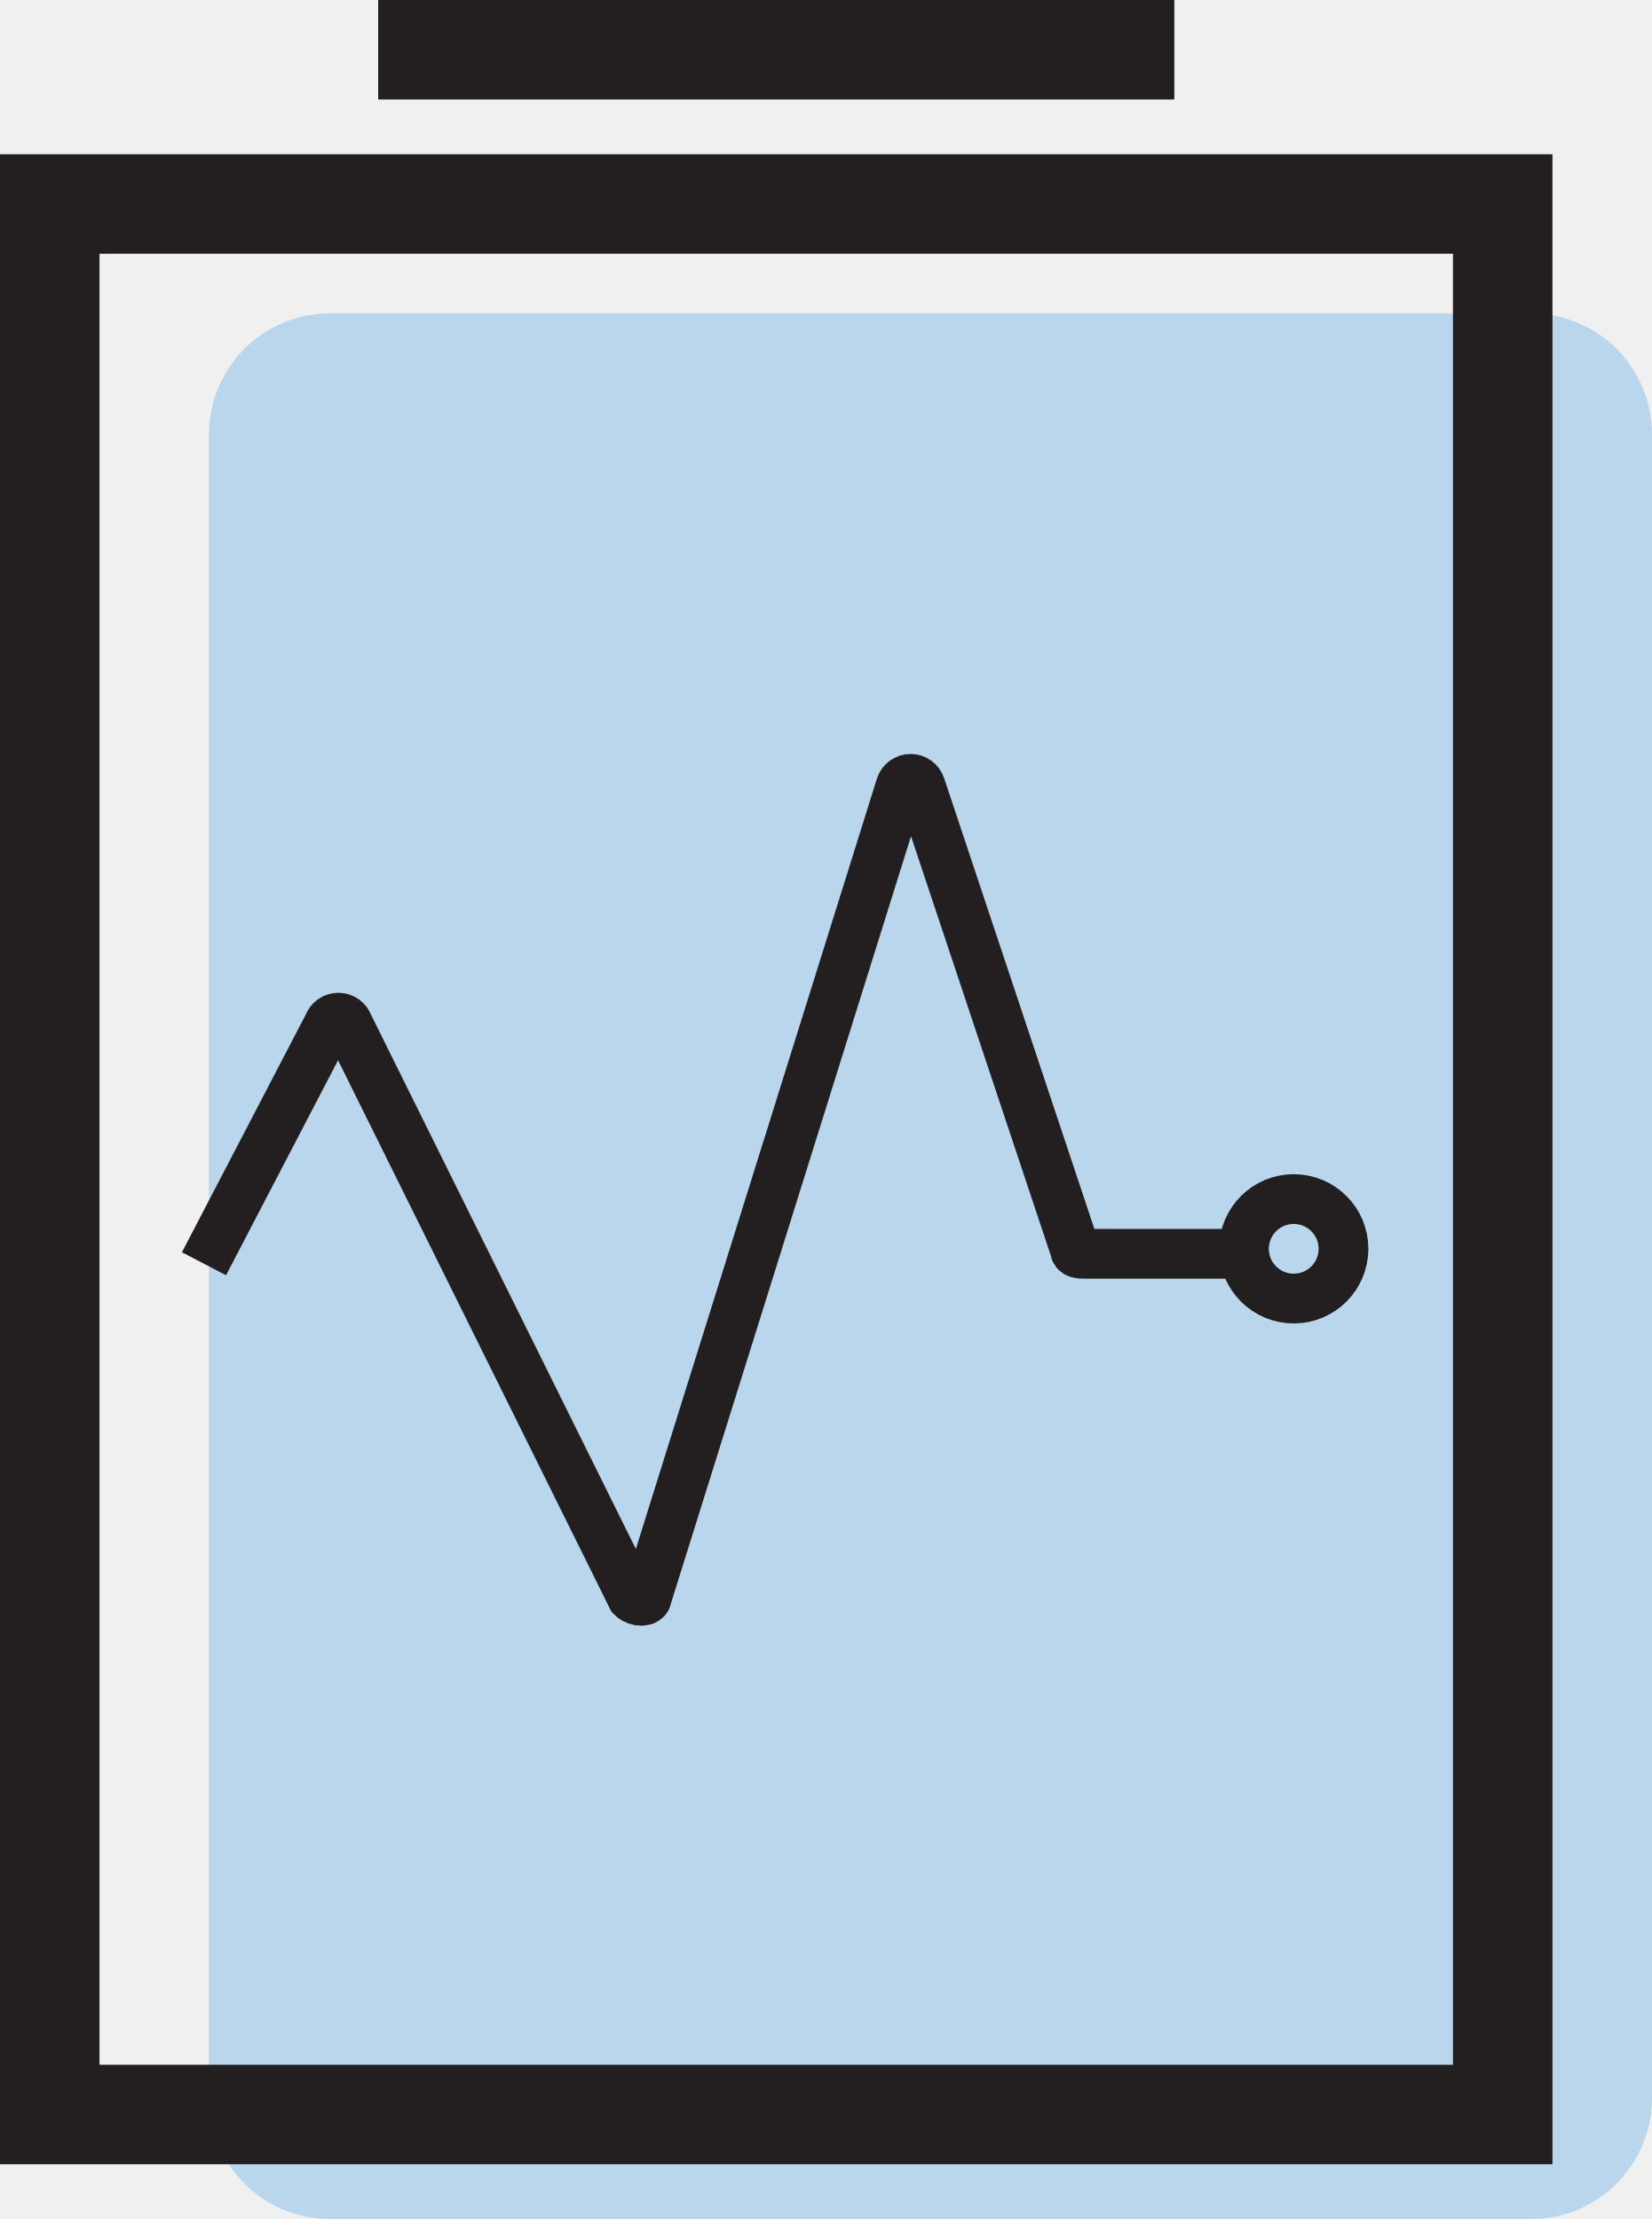
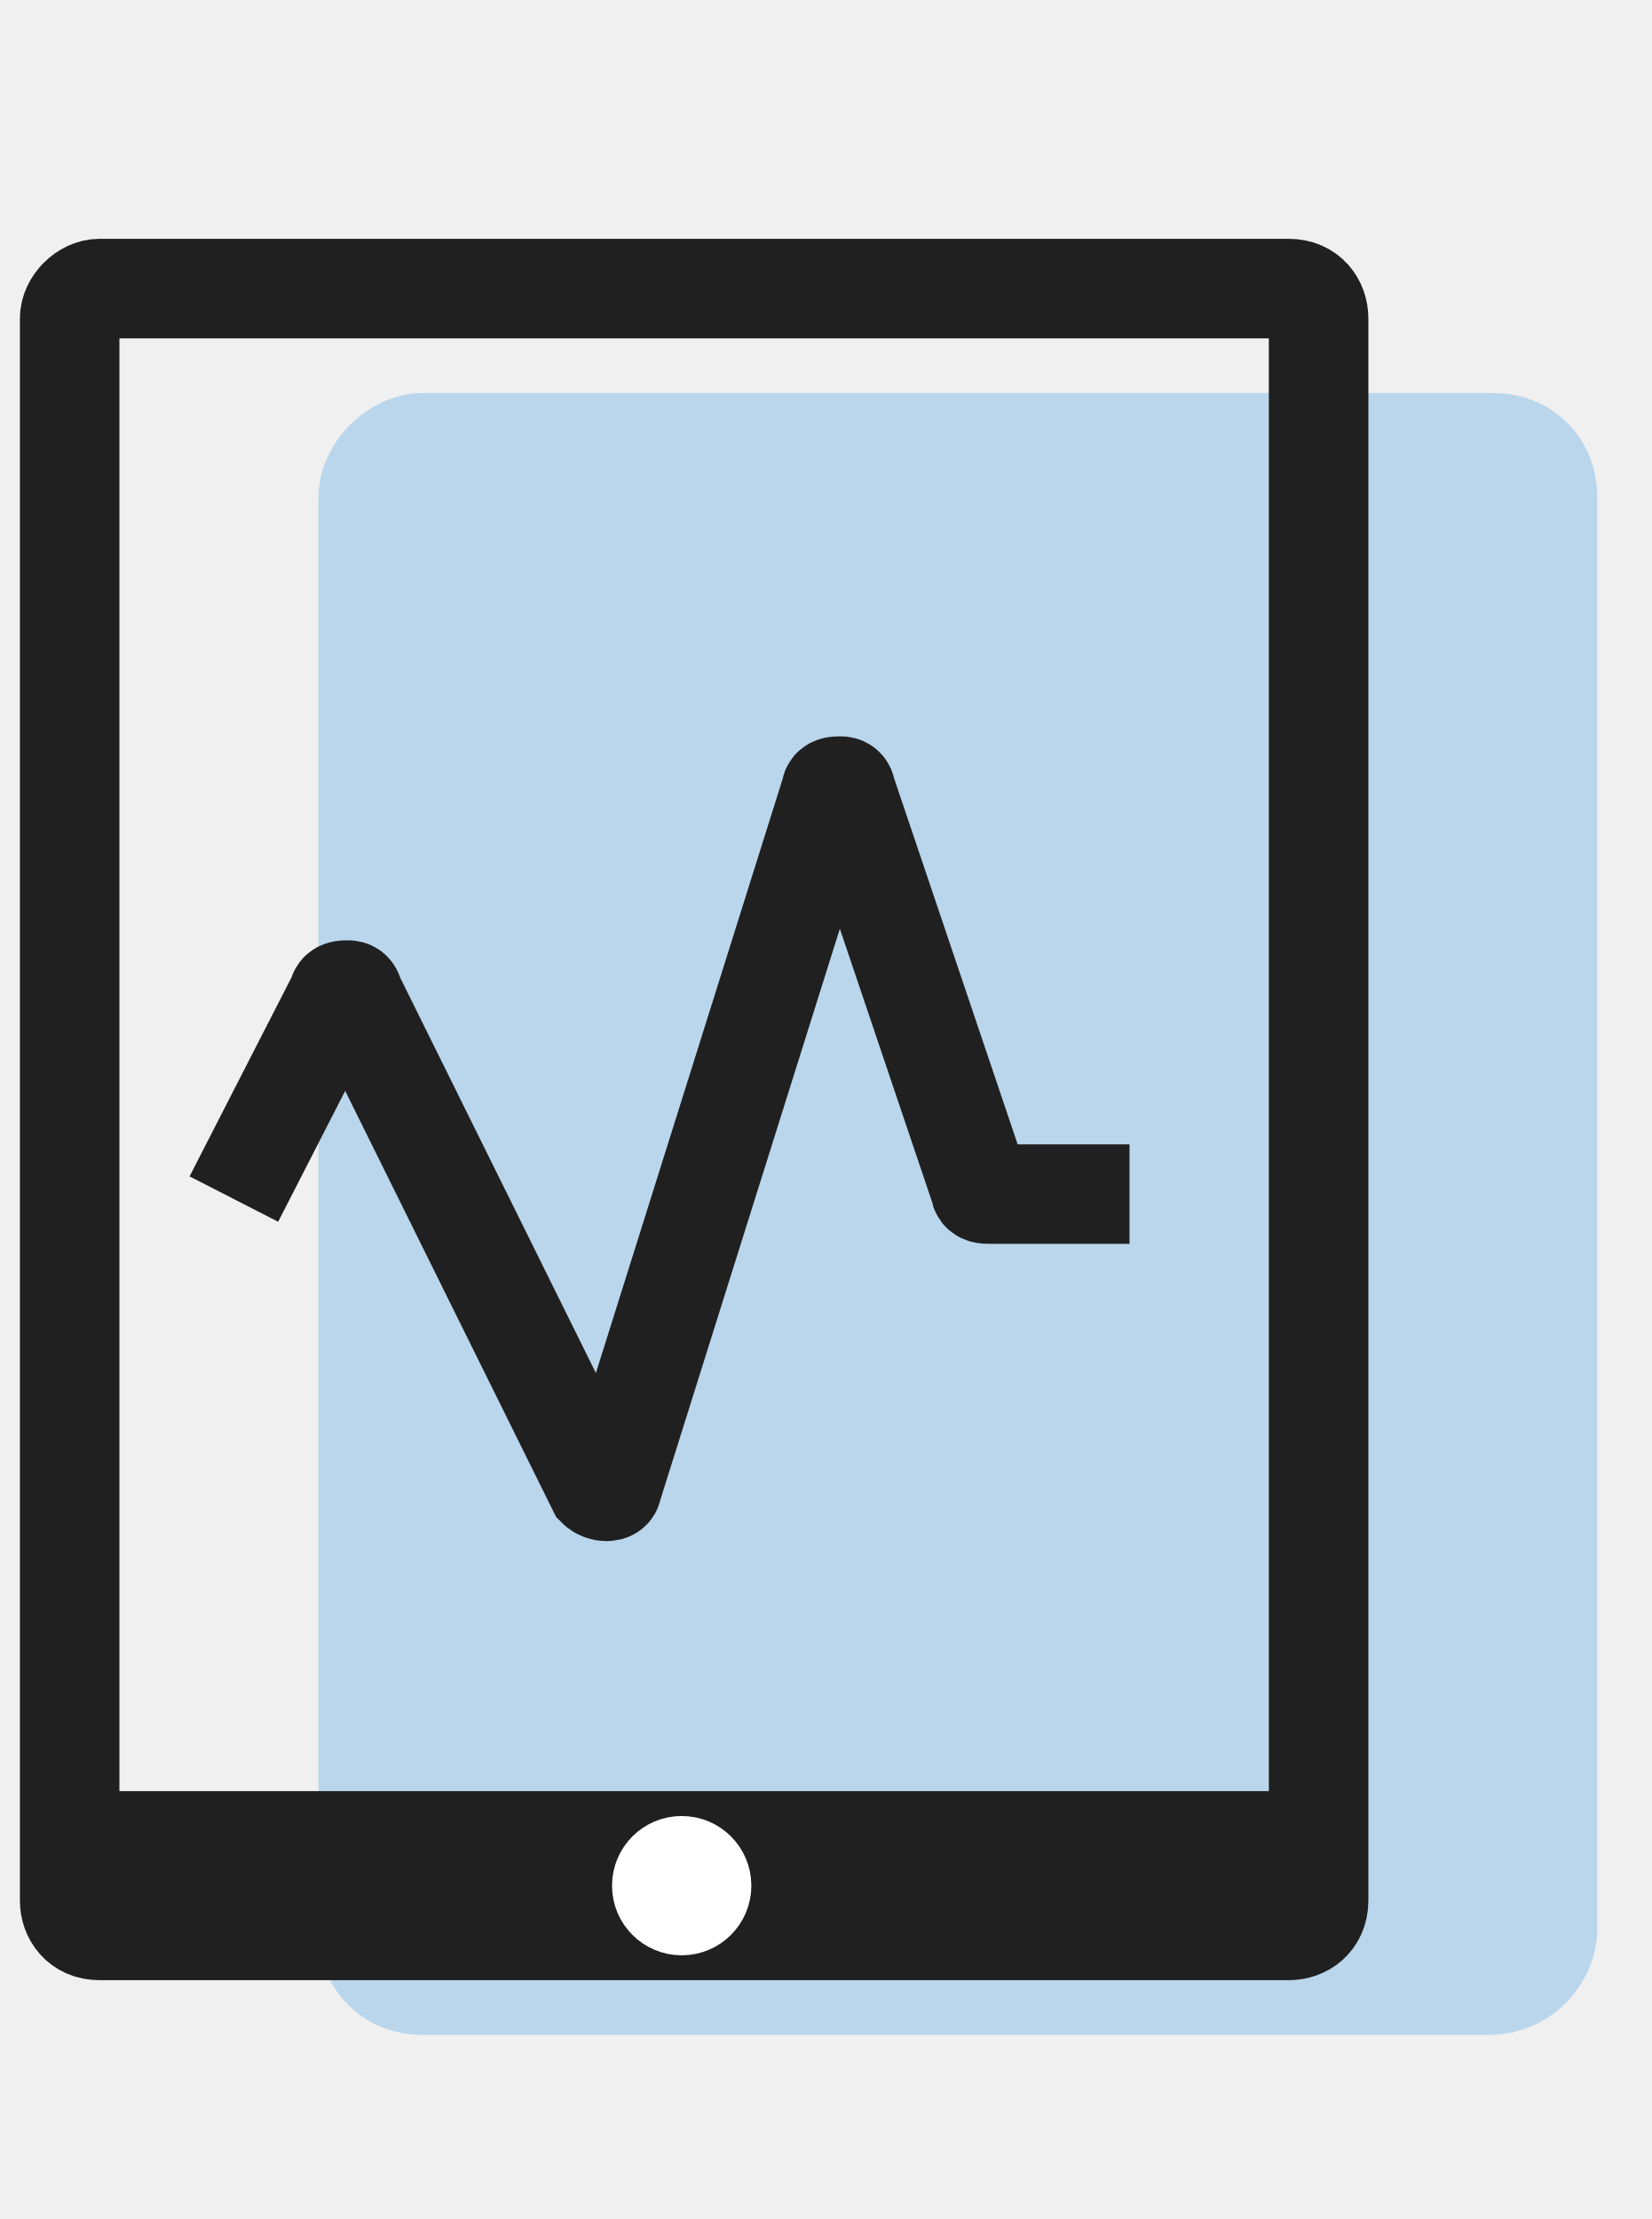
- <svg xmlns="http://www.w3.org/2000/svg" viewBox="0 0 33.2 44.6">
-   <defs>
-     <style>.cls-1{fill:#95c4e9;opacity:0.6;isolation:isolate;}.cls-2,.cls-3{fill:none;stroke:#231f20;stroke-miterlimit:10;}.cls-2{stroke-width:2px;}</style>
-   </defs>
-   <g id="Layer_2" data-name="Layer 2">
-     <g id="Layer_1-2" data-name="Layer 1">
-       <path class="cls-1" d="M30.8,44.6H6.6a2.43,2.43,0,0,1-2.4-2.4V8.7A2.43,2.43,0,0,1,6.6,6.3H30.8a2.43,2.43,0,0,1,2.4,2.4V42.2A2.43,2.43,0,0,1,30.8,44.6Z" />
-       <rect class="cls-2" x="1" y="4.1" width="29.2" height="38.4" />
-       <line class="cls-2" x1="7.6" y1="1" x2="23.6" y2="1" />
-       <path class="cls-3" d="M4.1,25.4l2.5-4.8a.21.21,0,0,1,.4,0l5.7,11.5c.1.1.3.1.3,0l5.1-16.3a.21.21,0,0,1,.4,0l3.1,9.3c0,.1.1.1.2.1H25" />
-       <circle class="cls-3" cx="26" cy="25.1" r="1" />
+ <svg xmlns="http://www.w3.org/2000/svg" version="1.1" id="Layer_1" x="0px" y="0px" viewBox="0 0 33.2 44.6" style="enable-background:new 0 0 33.2 44.6;" xml:space="preserve">
+   <style type="text/css">
+ 	.st0{opacity:0.6;fill:#95C4E9;enable-background:new    ;}
+ 	.st1{fill:none;stroke:#202020;stroke-width:2;stroke-miterlimit:10;}
+ 	.st2{fill:#FFFFFF;stroke:#FFFFFF;stroke-miterlimit:10;}
+ </style>
+   <g>
+     <g id="Layer_1-2">
+       <path class="st0" d="M29.9,40.9H8.5c-1.2,0-2.1-0.9-2.1-2.1V10c0-1.1,1-2.1,2.1-2.1h21.5c1.2,0,2.1,0.9,2.1,2.1v28.9    C32,40,31.1,40.9,29.9,40.9z" />
+       <path class="st1" d="M2,5.8h23.9c0.4,0,0.6,0.3,0.6,0.6v31.8c0,0.4-0.3,0.6-0.6,0.6H2c-0.4,0-0.6-0.3-0.6-0.6V6.4    C1.4,6.1,1.7,5.8,2,5.8z" />
+       <path class="st1" d="M4.7,24.1L6.8,20c0-0.1,0.1-0.1,0.2-0.1c0.1,0,0.1,0.1,0.1,0.1l4.9,9.9c0.1,0.1,0.3,0.1,0.3,0l4.4-14    c0-0.1,0.1-0.1,0.2-0.1c0.1,0,0.1,0.1,0.1,0.1l2.7,8c0,0.1,0.1,0.1,0.2,0.1h2.8" />
    </g>
  </g>
+   <line class="st1" x1="1.4" y1="37" x2="27.1" y2="37" />
+   <circle class="st2" cx="13.7" cy="37.9" r="0.9" />
</svg>
